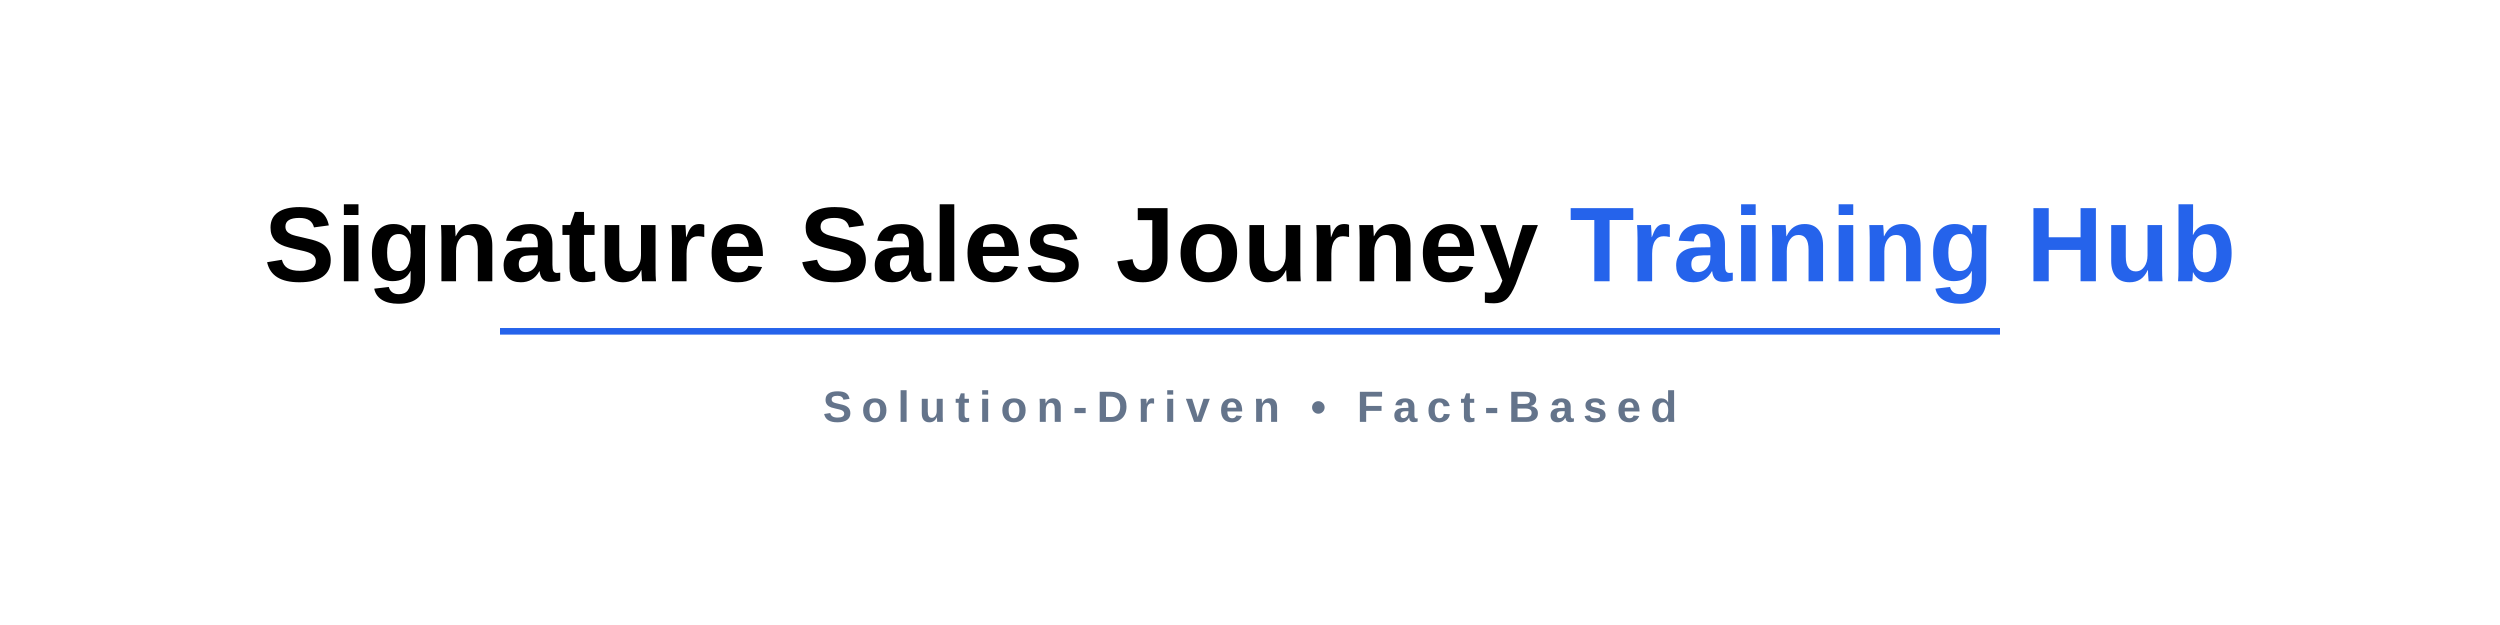
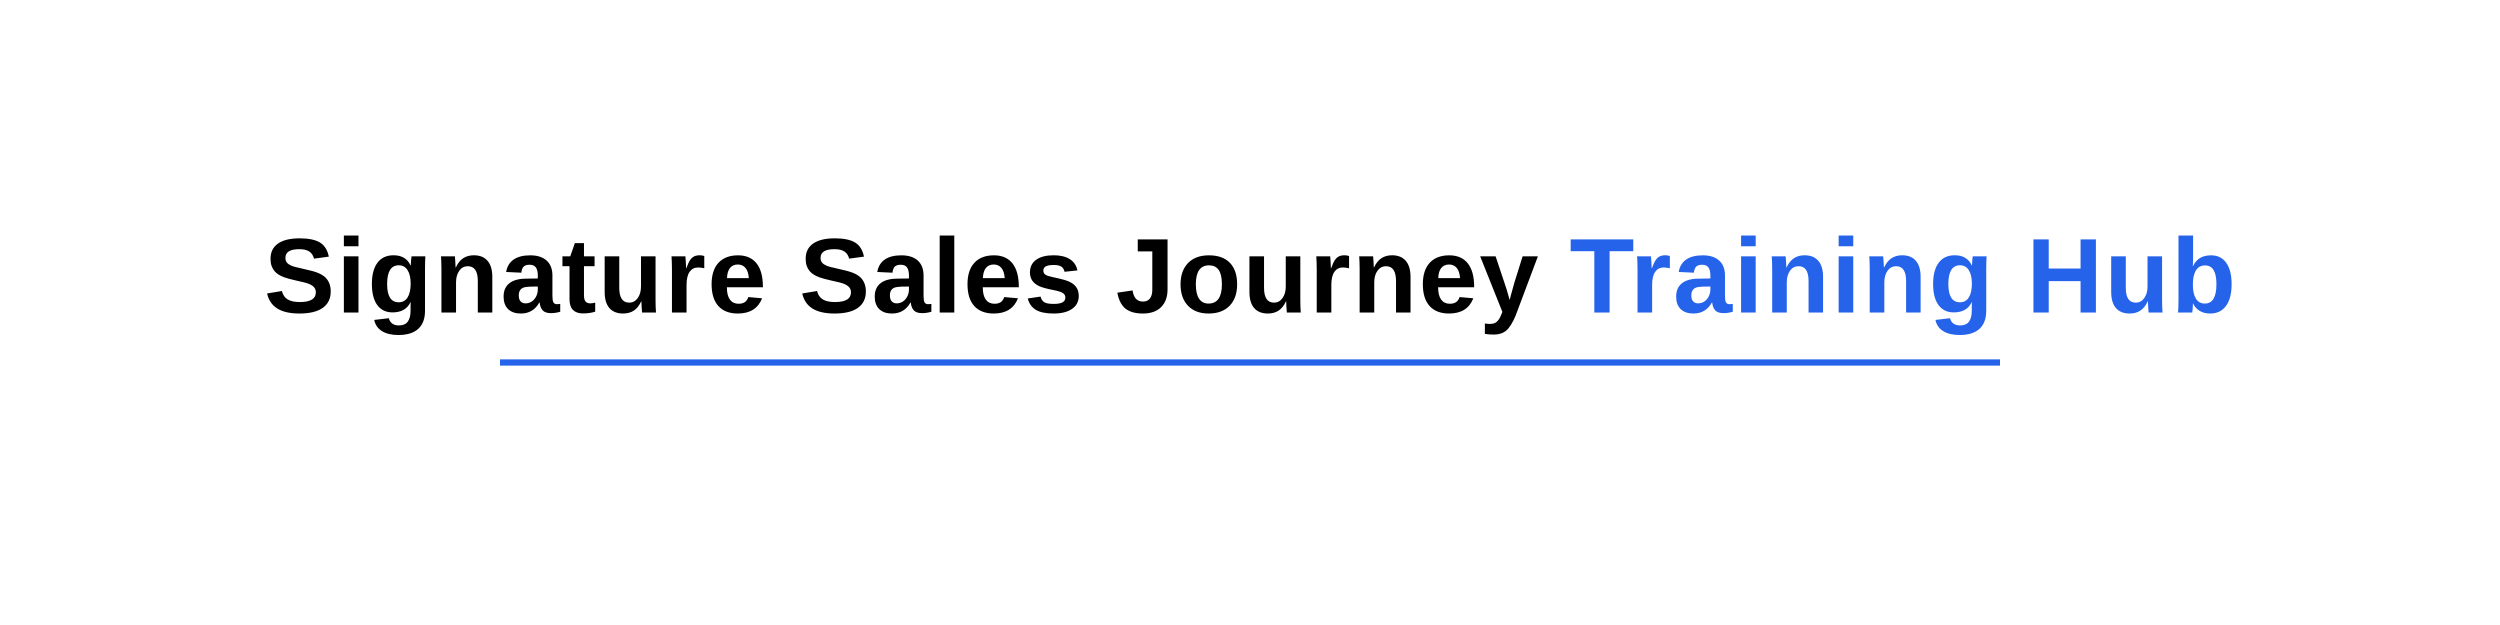
<svg xmlns="http://www.w3.org/2000/svg" width="800" height="200" viewBox="0 0 800 200">
  <rect width="800" height="200" fill="#ffffff" />
-   <g transform="translate(400, 90)">
+   <g transform="translate(400, 100)">
    <text font-family="Arial, sans-serif" font-weight="900" font-size="34" letter-spacing="0.5" fill="#000000" text-anchor="middle">
      Signature Sales Journey <tspan fill="#2563eb">Training Hub</tspan>
    </text>
    <rect x="-240" y="15" width="480" height="2" fill="#2563eb" />
-     <rect x="-240" y="15" width="480" height="2" fill="#2563eb" />
-     <text y="45" font-family="Arial, sans-serif" font-weight="600" font-size="14" letter-spacing="3" fill="#64748b" text-anchor="middle" style="text-transform: uppercase;">
-       Solution-Driven • Fact-Based
-     </text>
  </g>
</svg>
